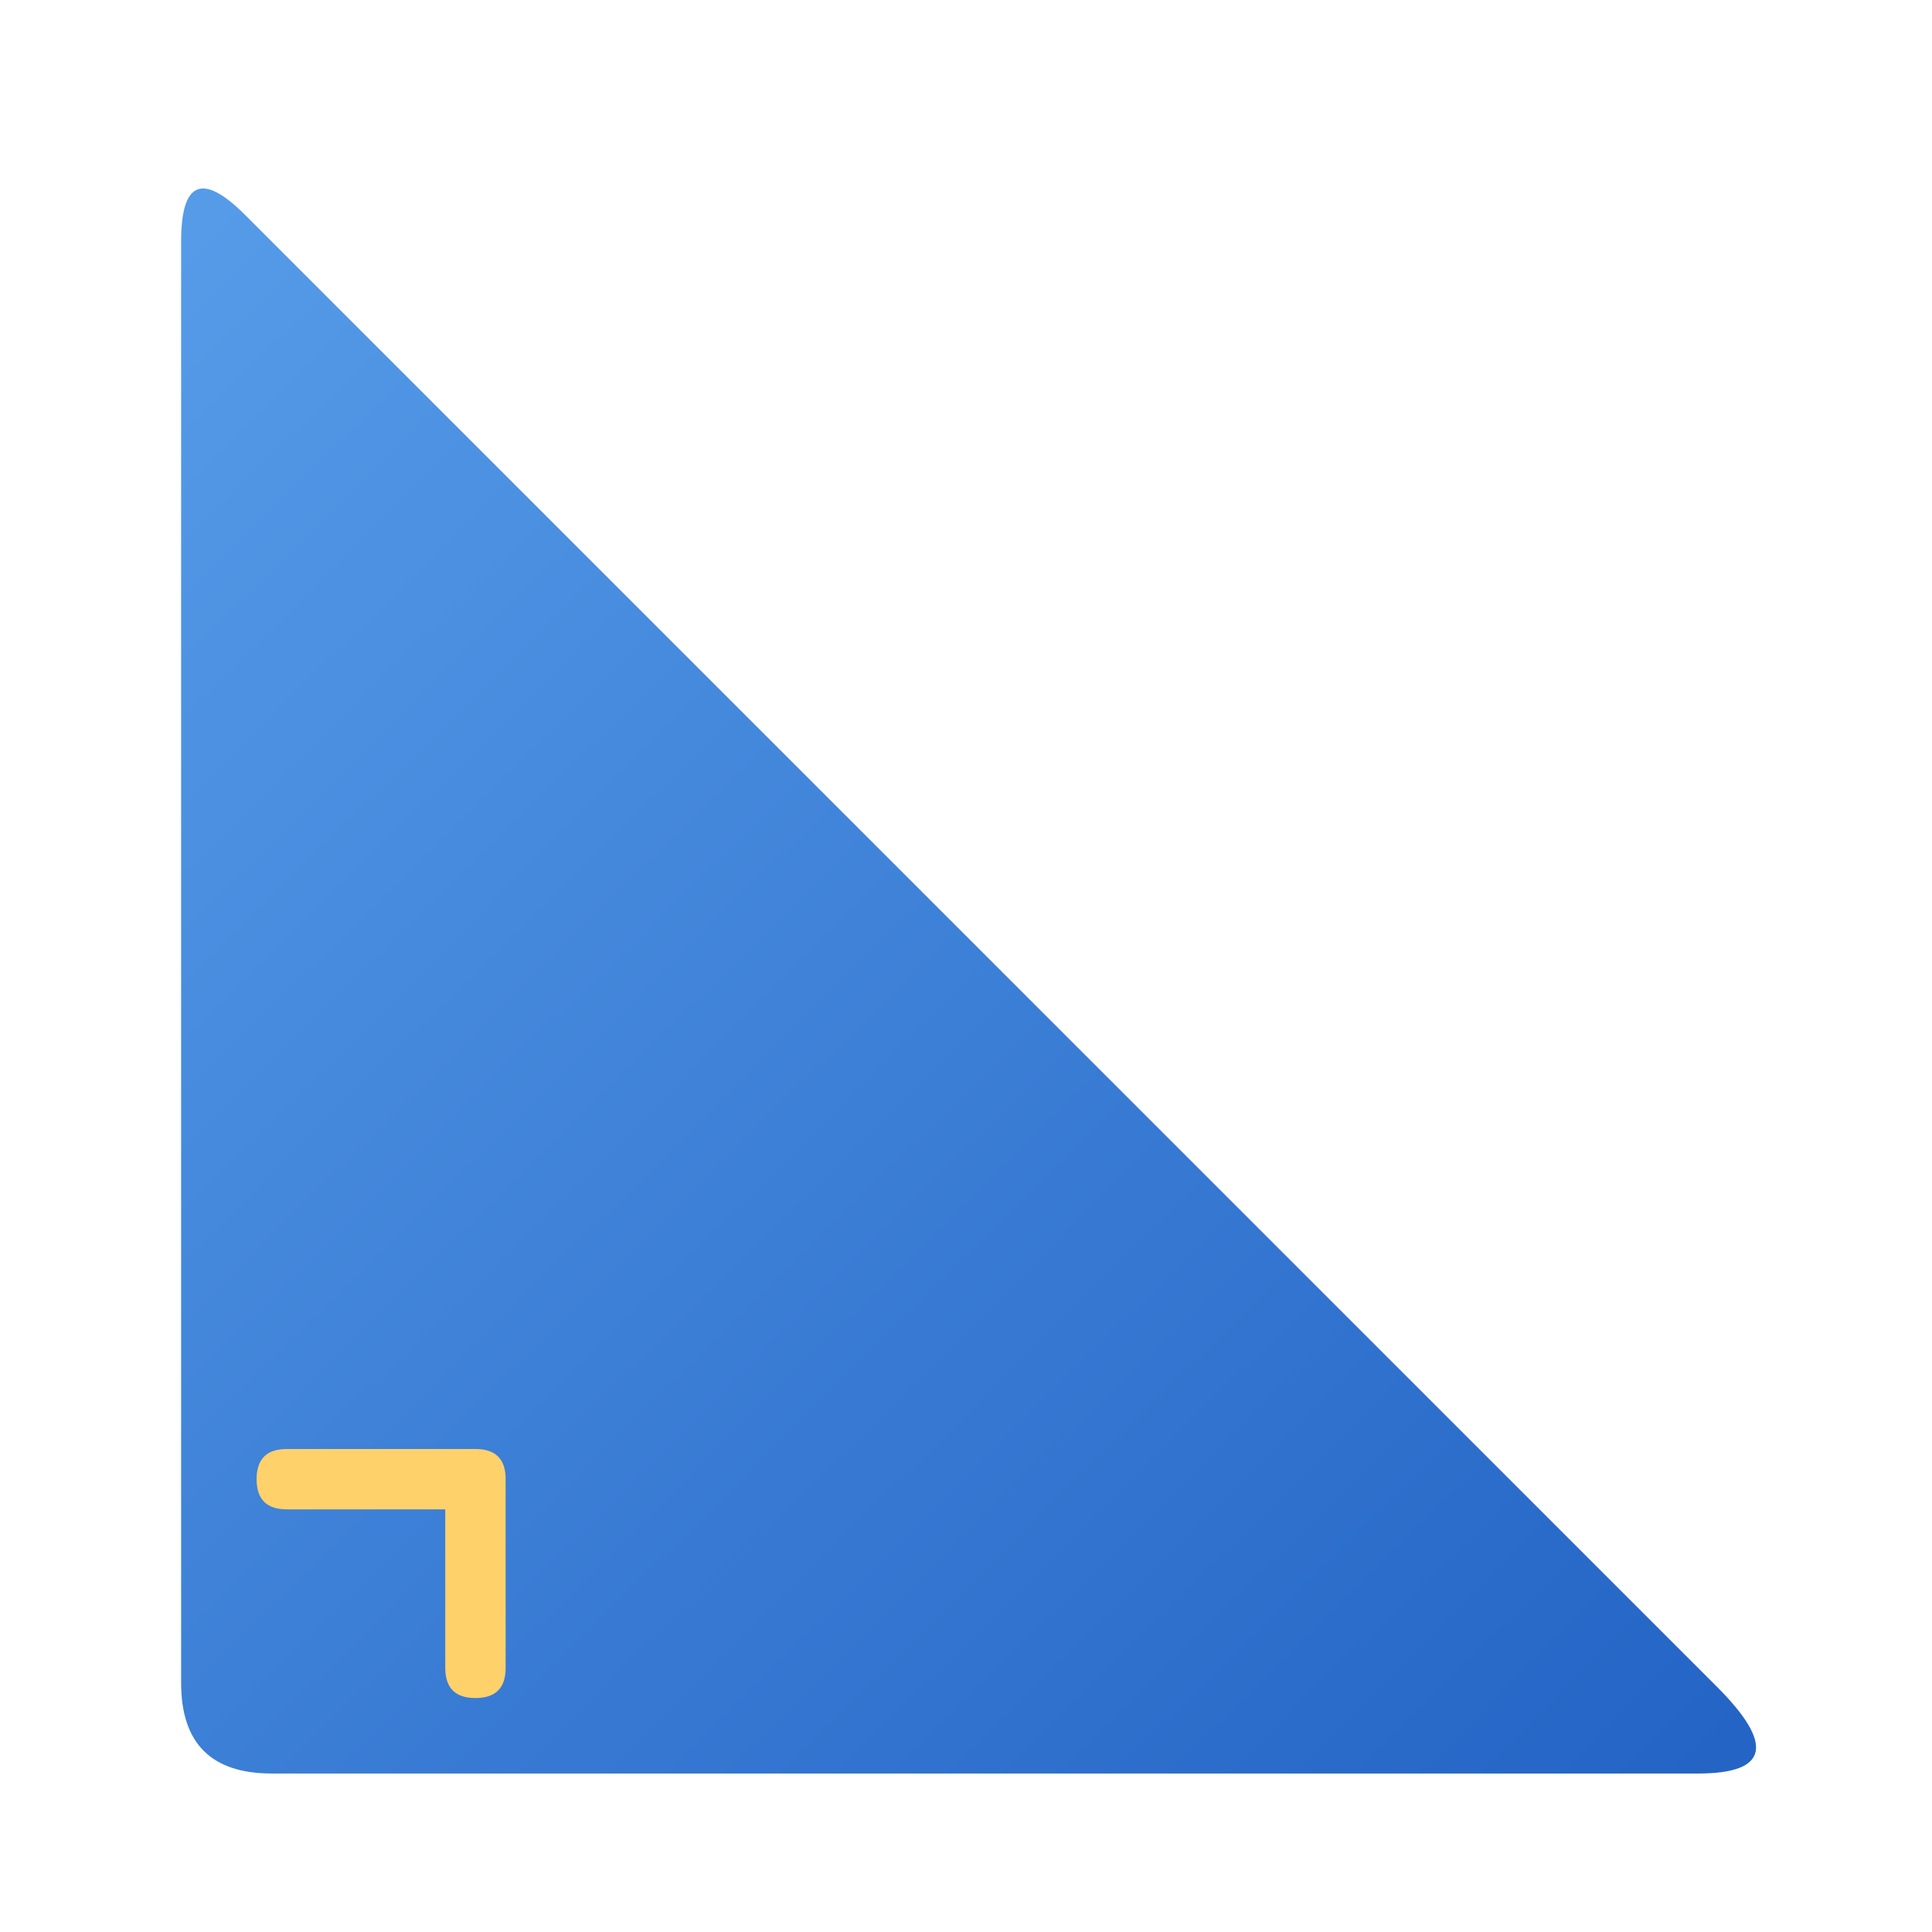
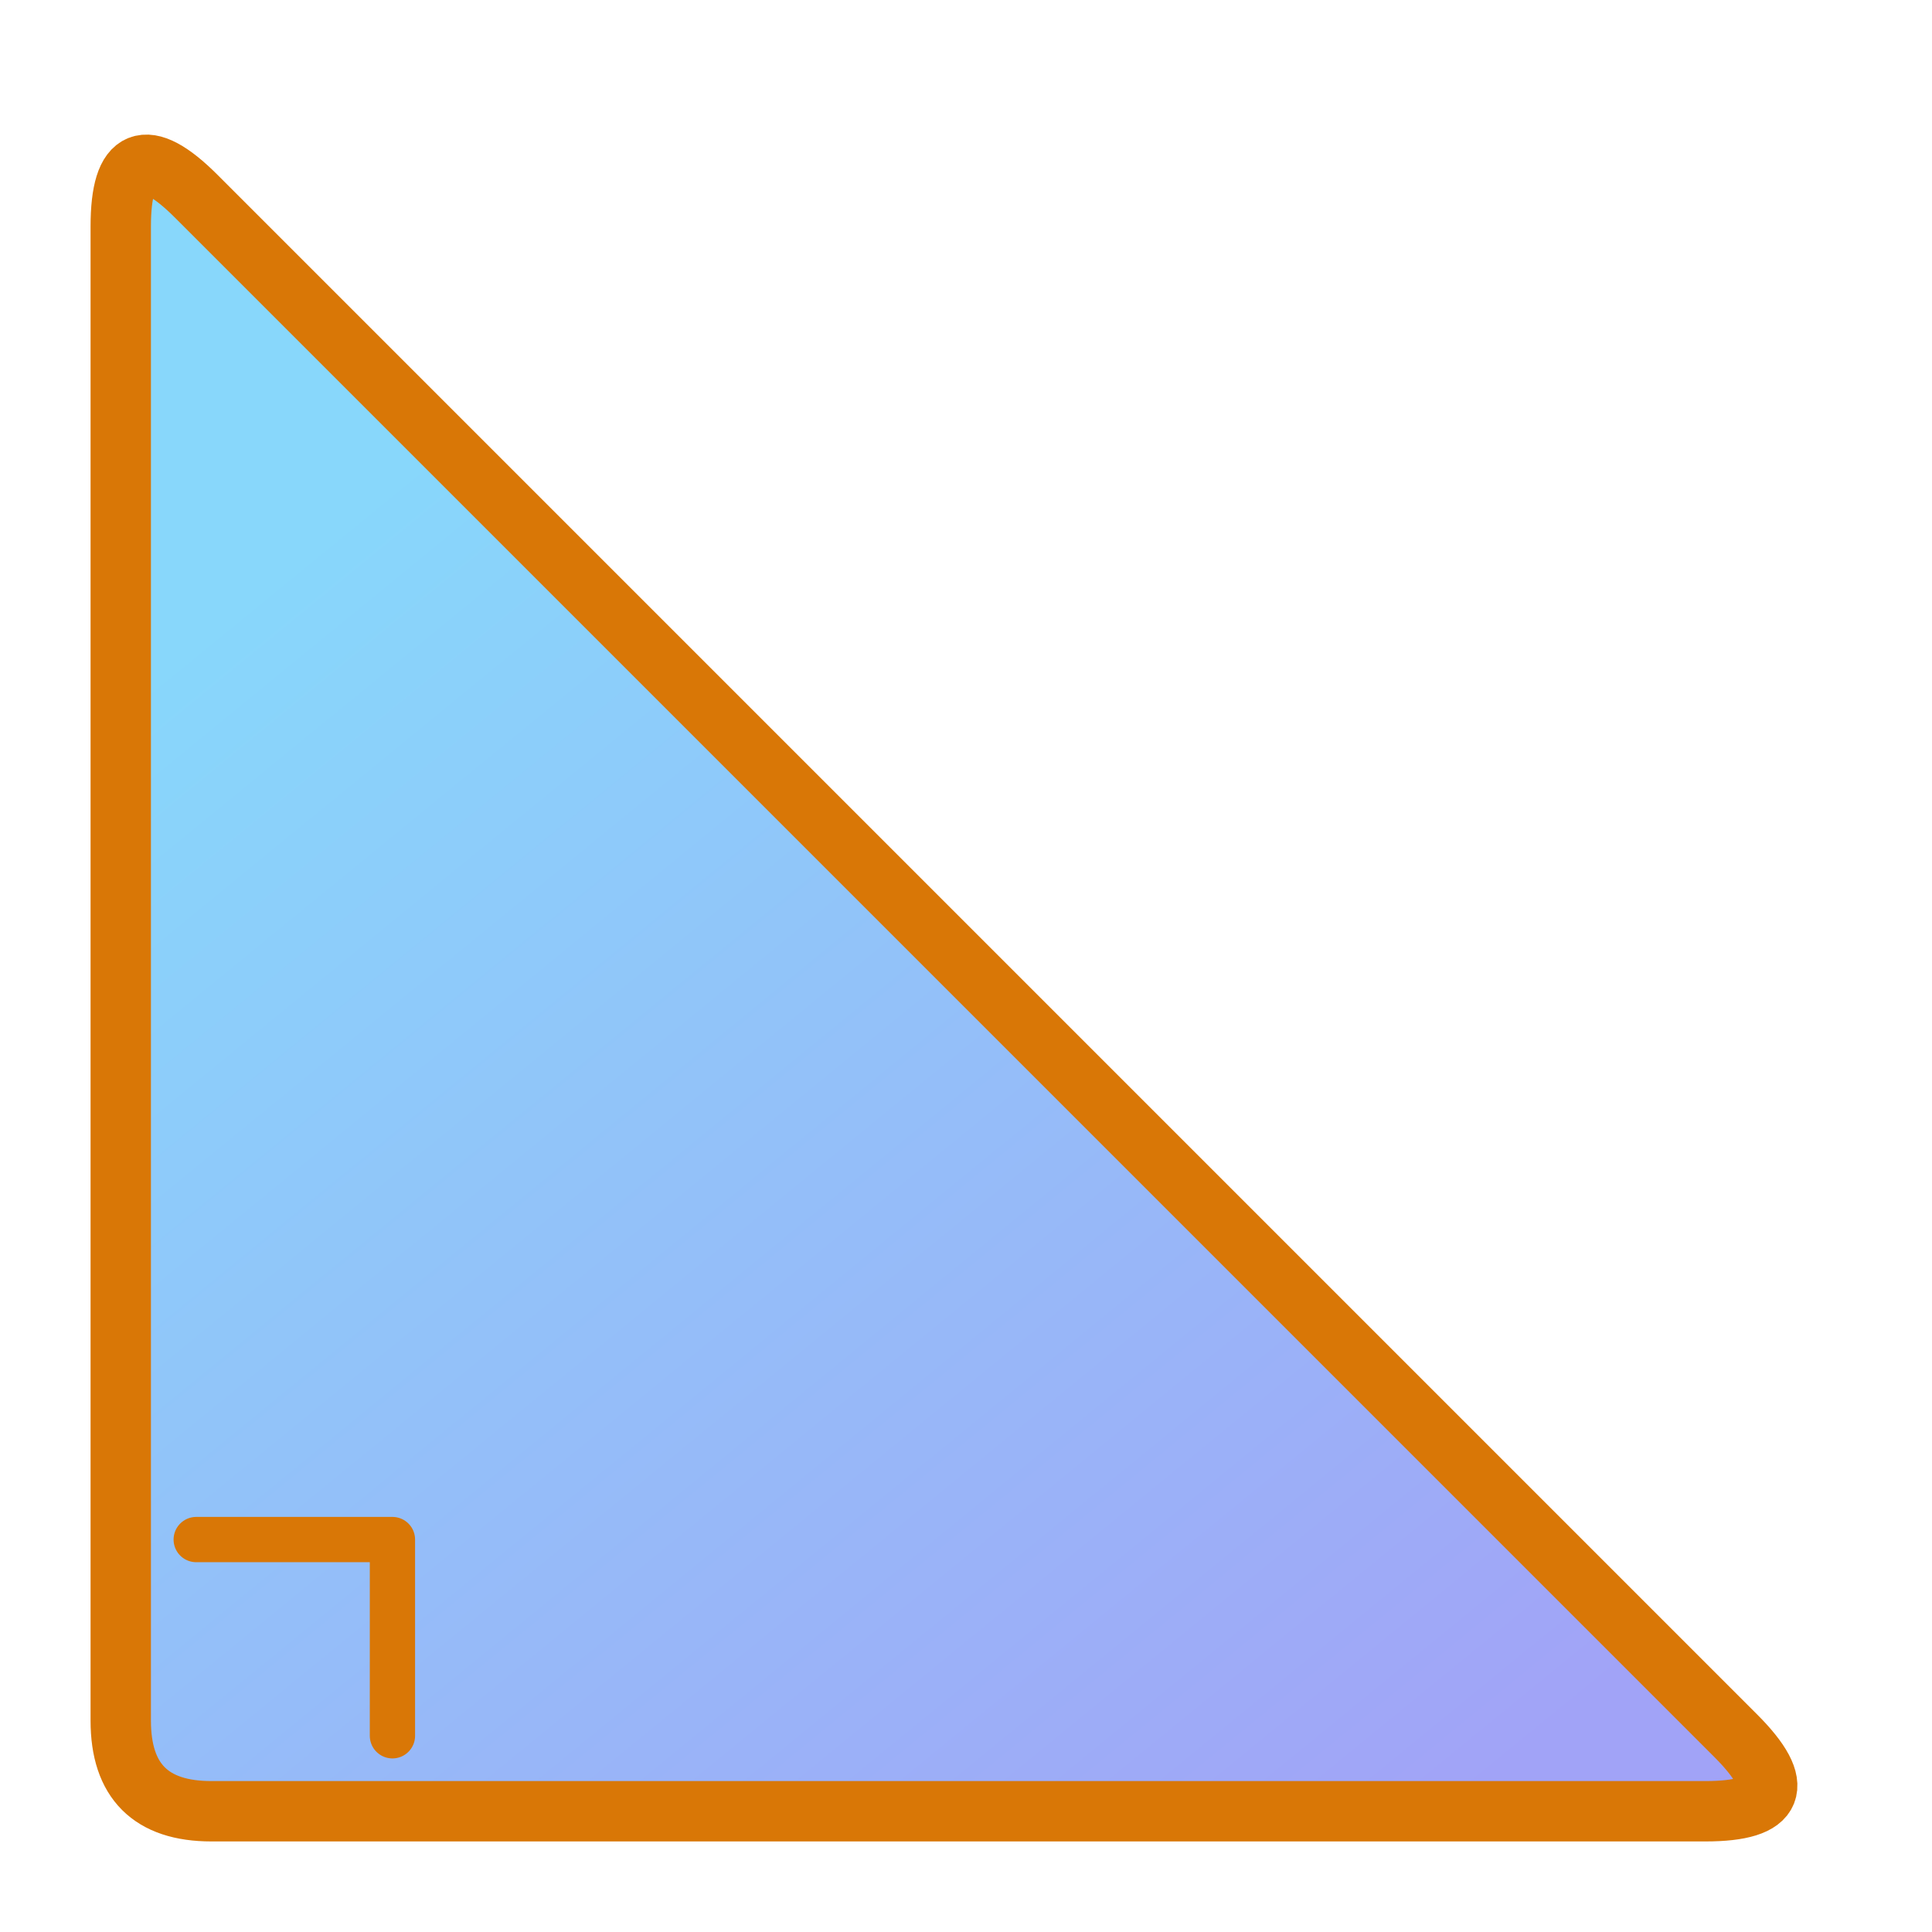
<svg xmlns="http://www.w3.org/2000/svg" width="512" height="512" viewBox="0 0 512 512">
  <defs>
-     <linearGradient id="triangle" x1="48" y1="64" x2="450" y2="470" gradientUnits="userSpaceOnUse">
-       <stop offset="0" stop-color="#559BE8" />
-       <stop offset="1" stop-color="#2464C5" />
+     <linearGradient id="rightTriangleLight" x1="96" y1="128" x2="384" y2="480" gradientUnits="userSpaceOnUse">
+       <stop offset="0" stop-color="#38BDF8" stop-opacity="0.6" />
+       <stop offset="1" stop-color="#6366F1" stop-opacity="0.6" />
    </linearGradient>
  </defs>
-   <path d="M48 64Q48 40 65 57L455 447Q478 470 450 470H72Q48 470 48 446Z" fill="url(#triangle)" />
-   <path d="M76 384Q68 384 68 392Q68 400 76 400H118V442Q118 450 126 450Q134 450 134 442V392Q134 384 126 384Z" fill="#FFD16B" />
+   <path d="M32 60Q32 32 52 52L460 460Q480 480 452 480H56Q32 480 32 456Z" fill="url(#rightTriangleLight)" stroke="#D97706" stroke-width="16" stroke-linejoin="round" />
+   <path d="M52 408H104V460" fill="none" stroke="#D97706" stroke-width="12" stroke-linecap="round" stroke-linejoin="round" />
</svg>
